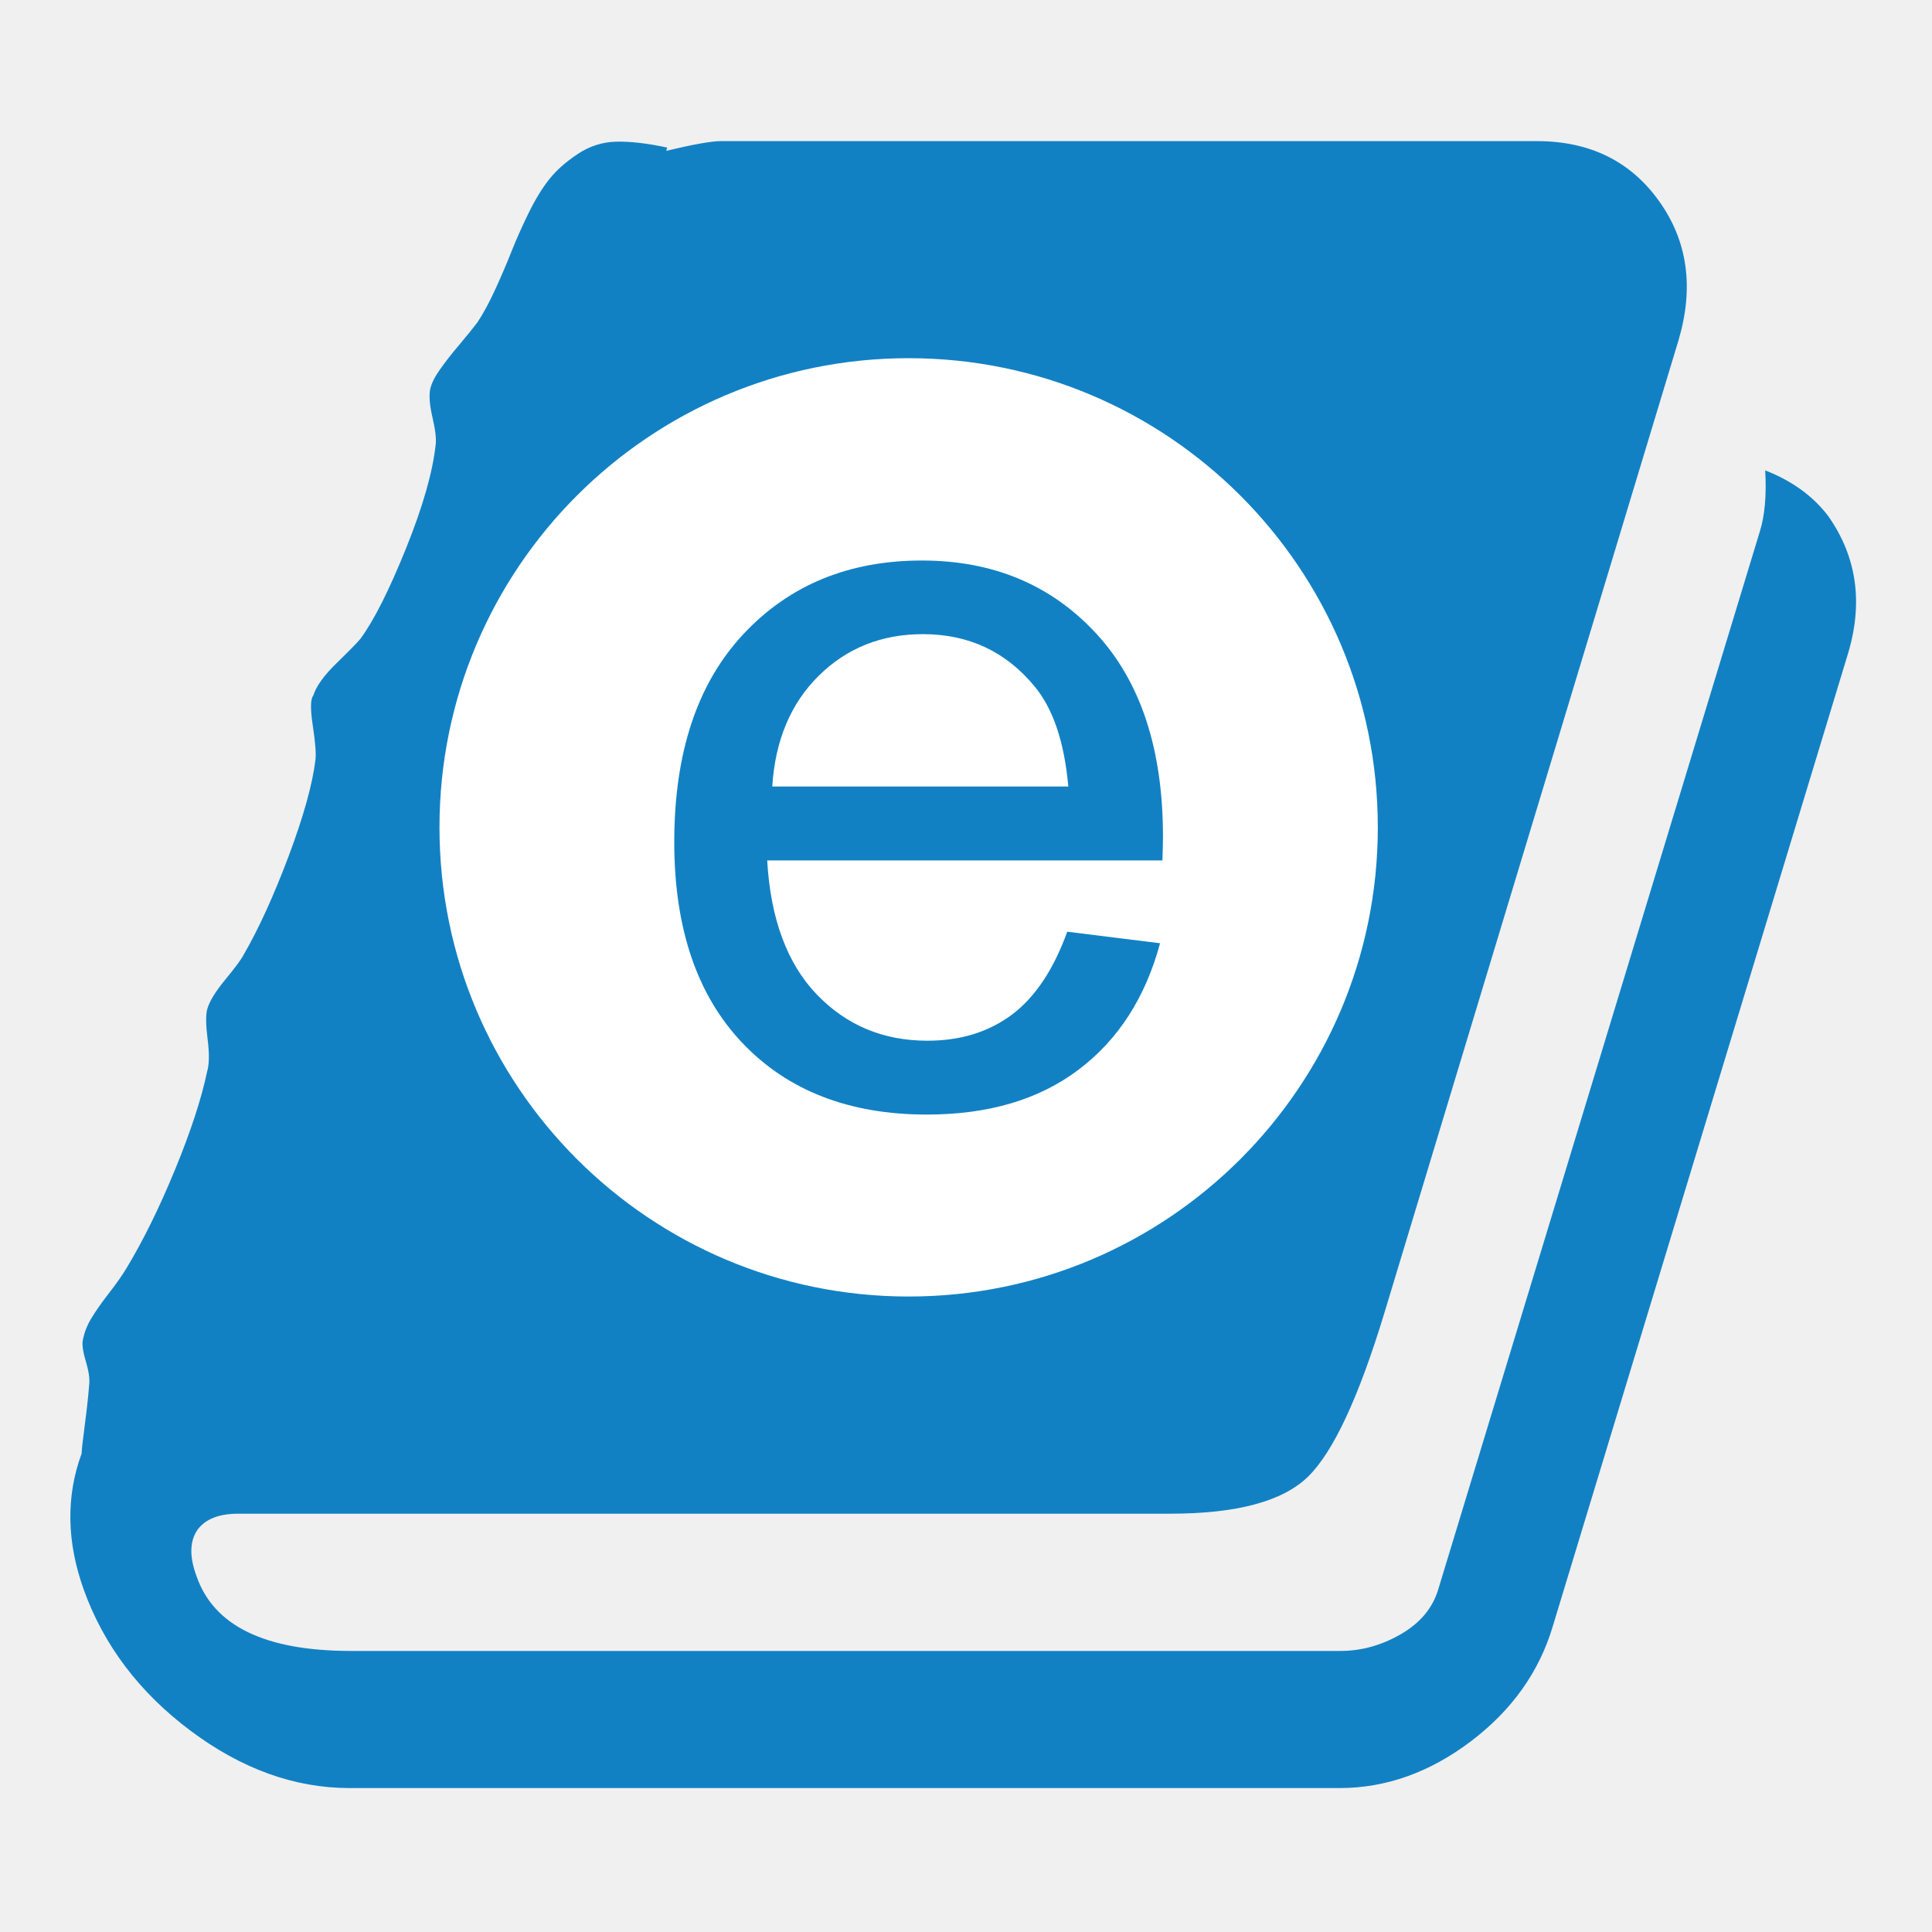
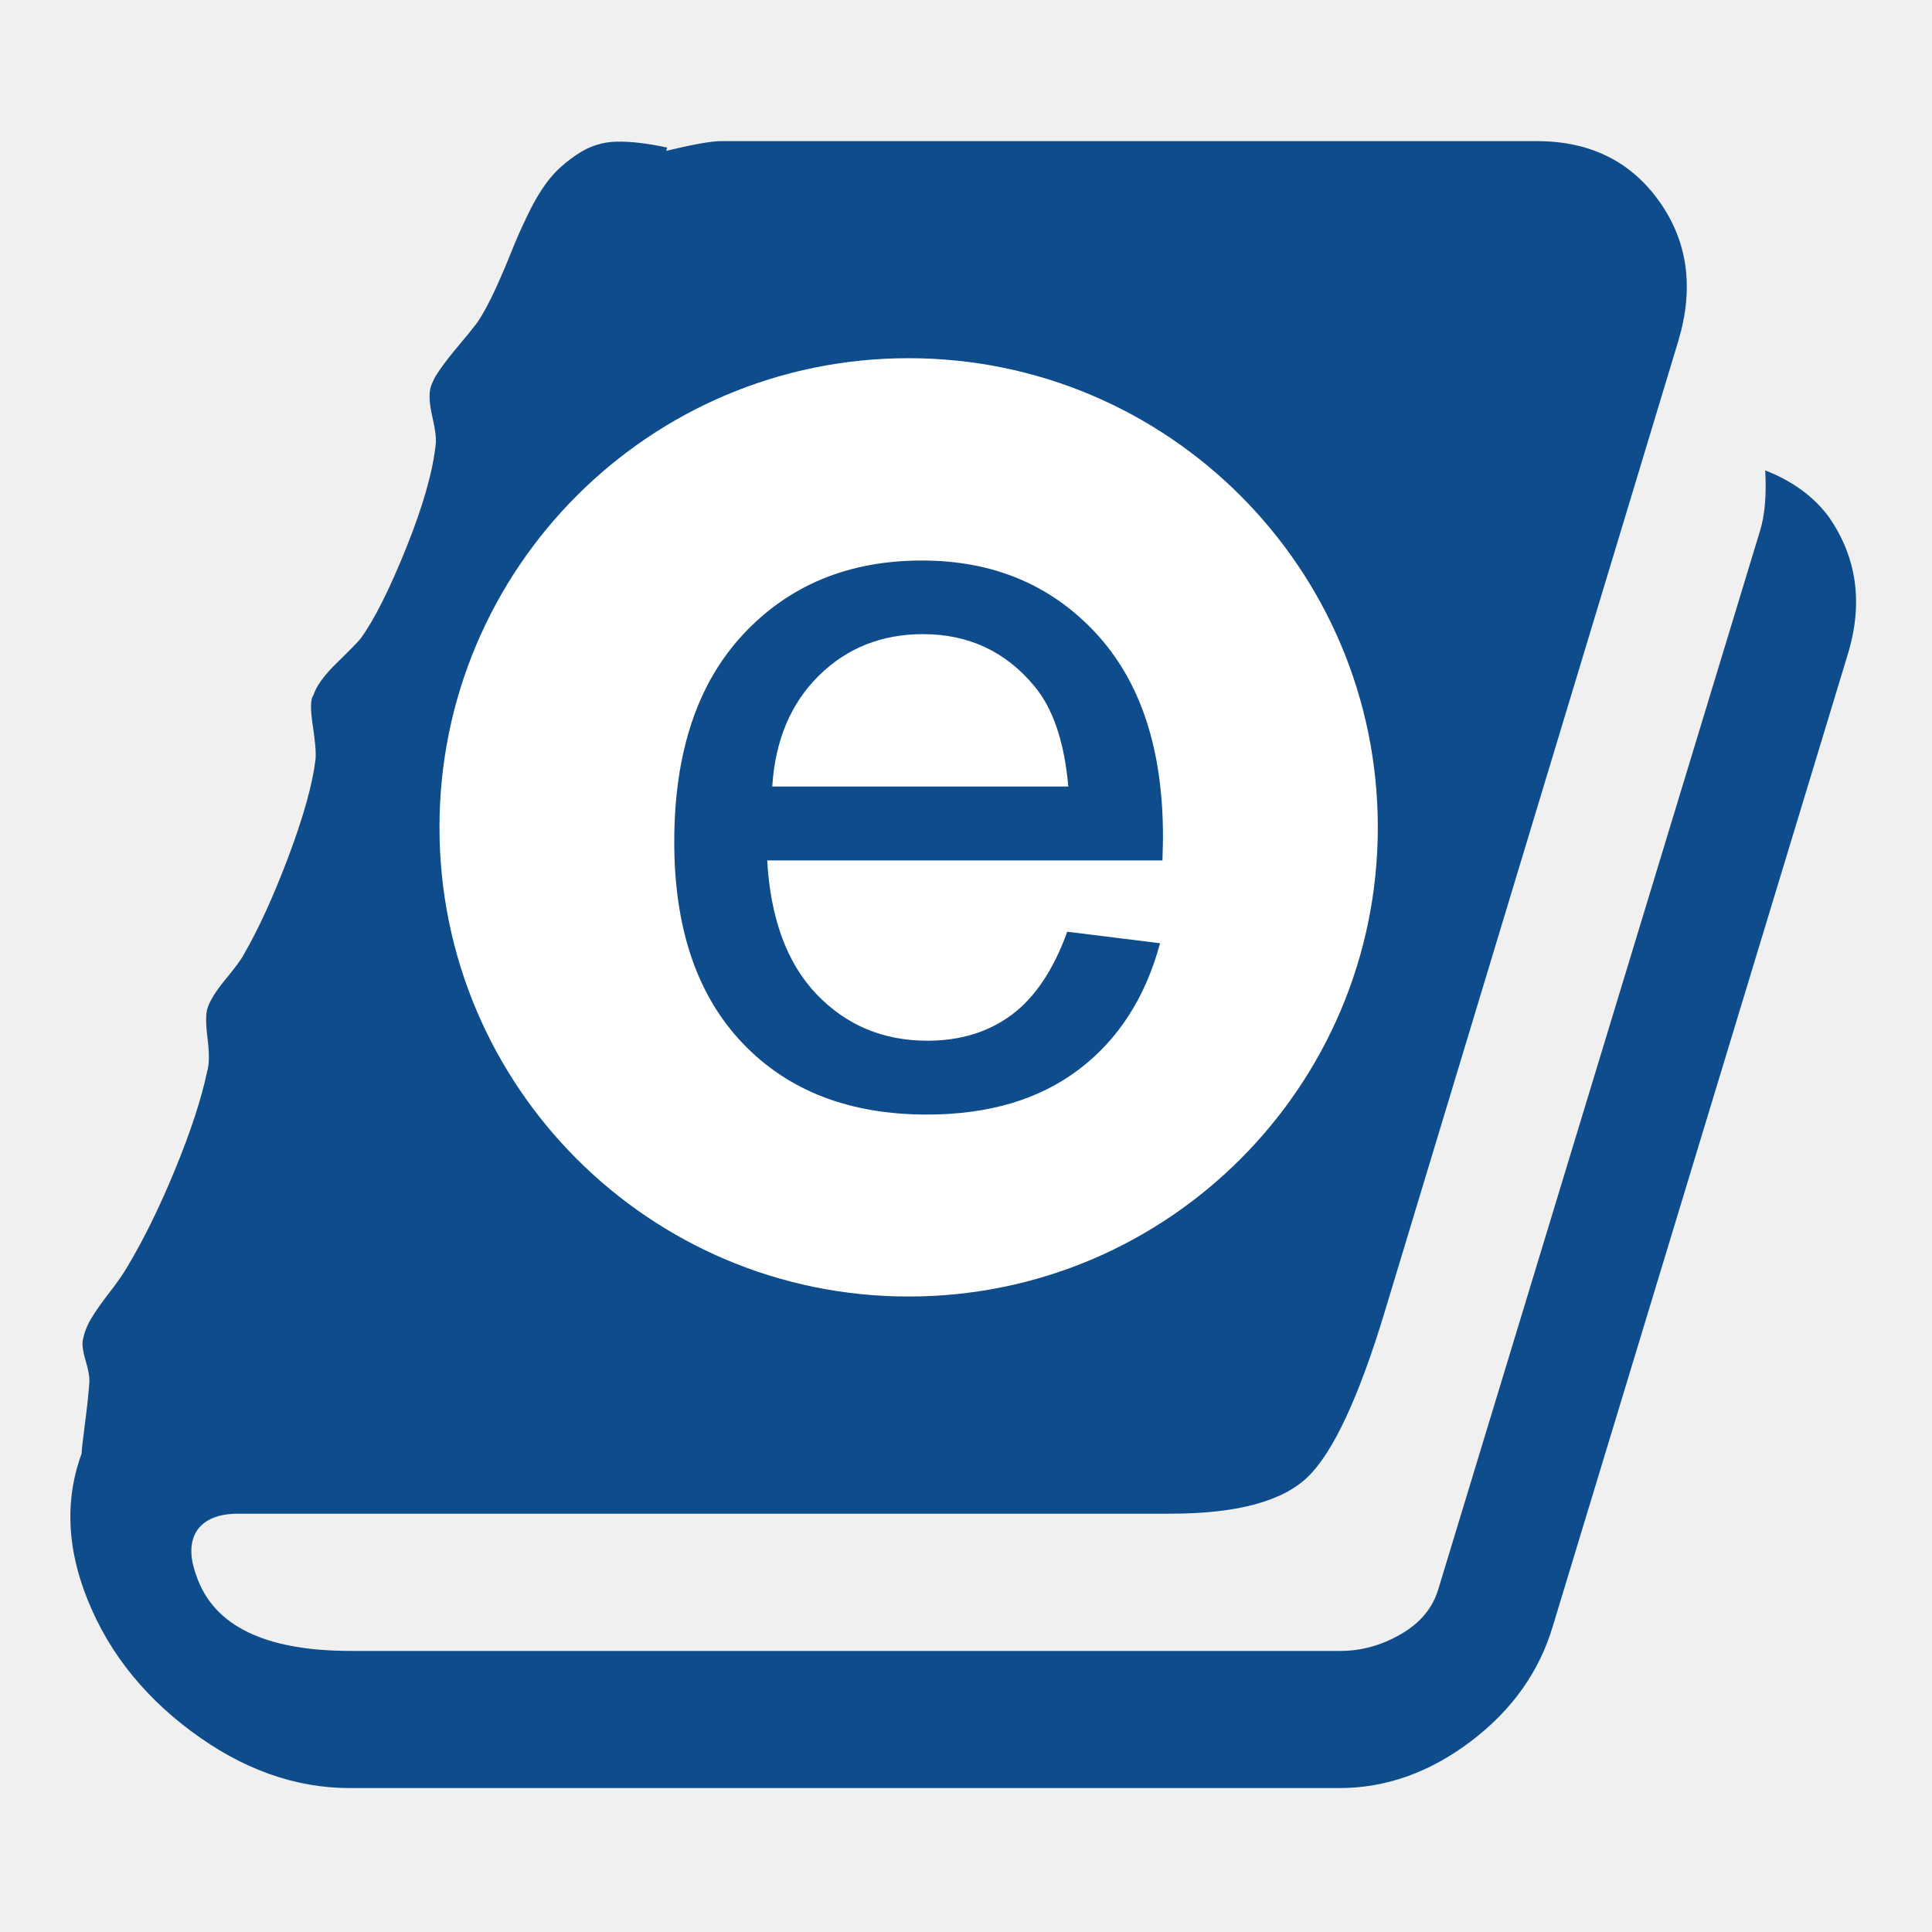
<svg xmlns="http://www.w3.org/2000/svg" version="1.1" id="Layer_1" x="0px" y="0px" viewBox="0 0 1792 1792" style="enable-background:new 0 0 1792 1792;" xml:space="preserve">
  <style type="text/css">
- 	.st0{fill:#1281C4;}
- 	.st1{fill:#FFFFFF;stroke:#1281C4;stroke-width:39.86;stroke-miterlimit:10;}
+ 	.st0{fill:#0E4C8B;}
+ 	.st1{fill:#FFFFFF;stroke:#0E4C8B;stroke-width:39.86;stroke-miterlimit:10;}
</style>
  <g>
    <path class="st0" d="M1695.9,478.9c26.5,37.8,32.5,80.6,17.9,128.3l-273.5,901.1c-12.6,42.4-38,78.1-76.1,106.9   c-38.1,28.8-78.7,43.3-121.8,43.3h-918c-51.1,0-100.3-17.7-147.7-53.2c-47.4-35.5-80.4-79.1-99-130.8c-15.9-44.4-16.6-86.5-2-126.3   c0-2.7,1-11.6,3-26.9s3.3-27.5,4-36.8c0.7-5.3-0.3-12.4-3-21.4c-2.7-9-3.6-15.4-3-19.4c1.3-7.3,4-14.3,8-20.9s9.4-14.4,16.4-23.4   c7-9,12.4-16.7,16.4-23.4c15.2-25.2,30.2-55.5,44.8-91c14.6-35.5,24.5-65.8,29.8-91c2-6.6,2.2-16.6,0.5-29.8   c-1.7-13.3-1.8-22.5-0.5-27.8c2-7.3,7.6-16.6,16.9-27.8c9.3-11.3,14.9-18.9,16.9-22.9c13.9-23.9,27.8-54.4,41.8-91.5   c13.9-37.1,22.2-67,24.9-89.5c0.7-6-0.2-16.6-2.5-31.8c-2.3-15.2-2.2-24.5,0.5-27.8c2.7-8.6,9.9-18.7,21.9-30.3   c11.9-11.6,19.2-19.1,21.9-22.4c12.6-17.2,26.7-45.3,42.3-84s24.7-70.8,27.4-96c0.7-5.3-0.3-13.8-3-25.4c-2.7-11.6-3.3-20.4-2-26.4   c1.3-5.3,4.3-11.3,9-17.9c4.6-6.6,10.6-14.3,17.9-22.9s12.9-15.6,16.9-20.9c5.3-8,10.8-18.1,16.4-30.3   c5.6-12.3,10.6-23.9,14.9-34.8c4.3-10.9,9.6-22.9,15.9-35.8c6.3-12.9,12.8-23.5,19.4-31.8c6.6-8.3,15.4-16.1,26.4-23.4   s22.9-11.1,35.8-11.4s28.7,1.5,47.2,5.5l-1,3c25.2-6,42.1-9,50.7-9h756.9c49.1,0,86.9,18.6,113.4,55.7   c26.5,37.1,32.5,80.2,17.9,129.3l-272.5,901.1c-23.9,78.9-47.6,129.8-71.1,152.7c-23.5,22.9-66.1,34.3-127.8,34.3H221   c-17.9,0-30.5,5-37.8,14.9c-7.3,10.6-7.6,24.9-1,42.8c15.9,46.4,63.7,69.6,143.2,69.6h918c19.2,0,37.8-5.1,55.7-15.4   c17.9-10.3,29.5-24,34.8-41.3l298.4-981.6c4.6-14.6,6.3-33.5,5-56.7C1662.4,446.1,1682,460.4,1695.9,478.9z" />
  </g>
  <circle class="st1" cx="842.8" cy="767.4" r="455.1" />
  <g>
    <path class="st0" d="M989.9,864.2l86.1,10.7c-13.6,50.3-38.7,89.4-75.5,117.2c-36.7,27.8-83.7,41.7-140.8,41.7   c-71.9,0-129-22.1-171.1-66.4c-42.1-44.3-63.2-106.4-63.2-186.4c0-82.7,21.3-146.9,63.9-192.6c42.6-45.7,97.9-68.5,165.8-68.5   c65.8,0,119.5,22.4,161.1,67.1c41.7,44.8,62.5,107.7,62.5,188.9c0,4.9-0.2,12.3-0.5,22.2H711.6c3.1,54,18.4,95.4,45.8,124.1   c27.5,28.7,61.7,43.1,102.8,43.1c30.6,0,56.6-8,78.3-24.1C960.1,925,977.2,899.4,989.9,864.2z M716.3,729.5h274.6   c-3.7-41.4-14.2-72.4-31.5-93.1c-26.6-32.1-61-48.2-103.3-48.2c-38.3,0-70.5,12.8-96.5,38.4C733.5,652.3,719,686.6,716.3,729.5z" />
  </g>
</svg>
